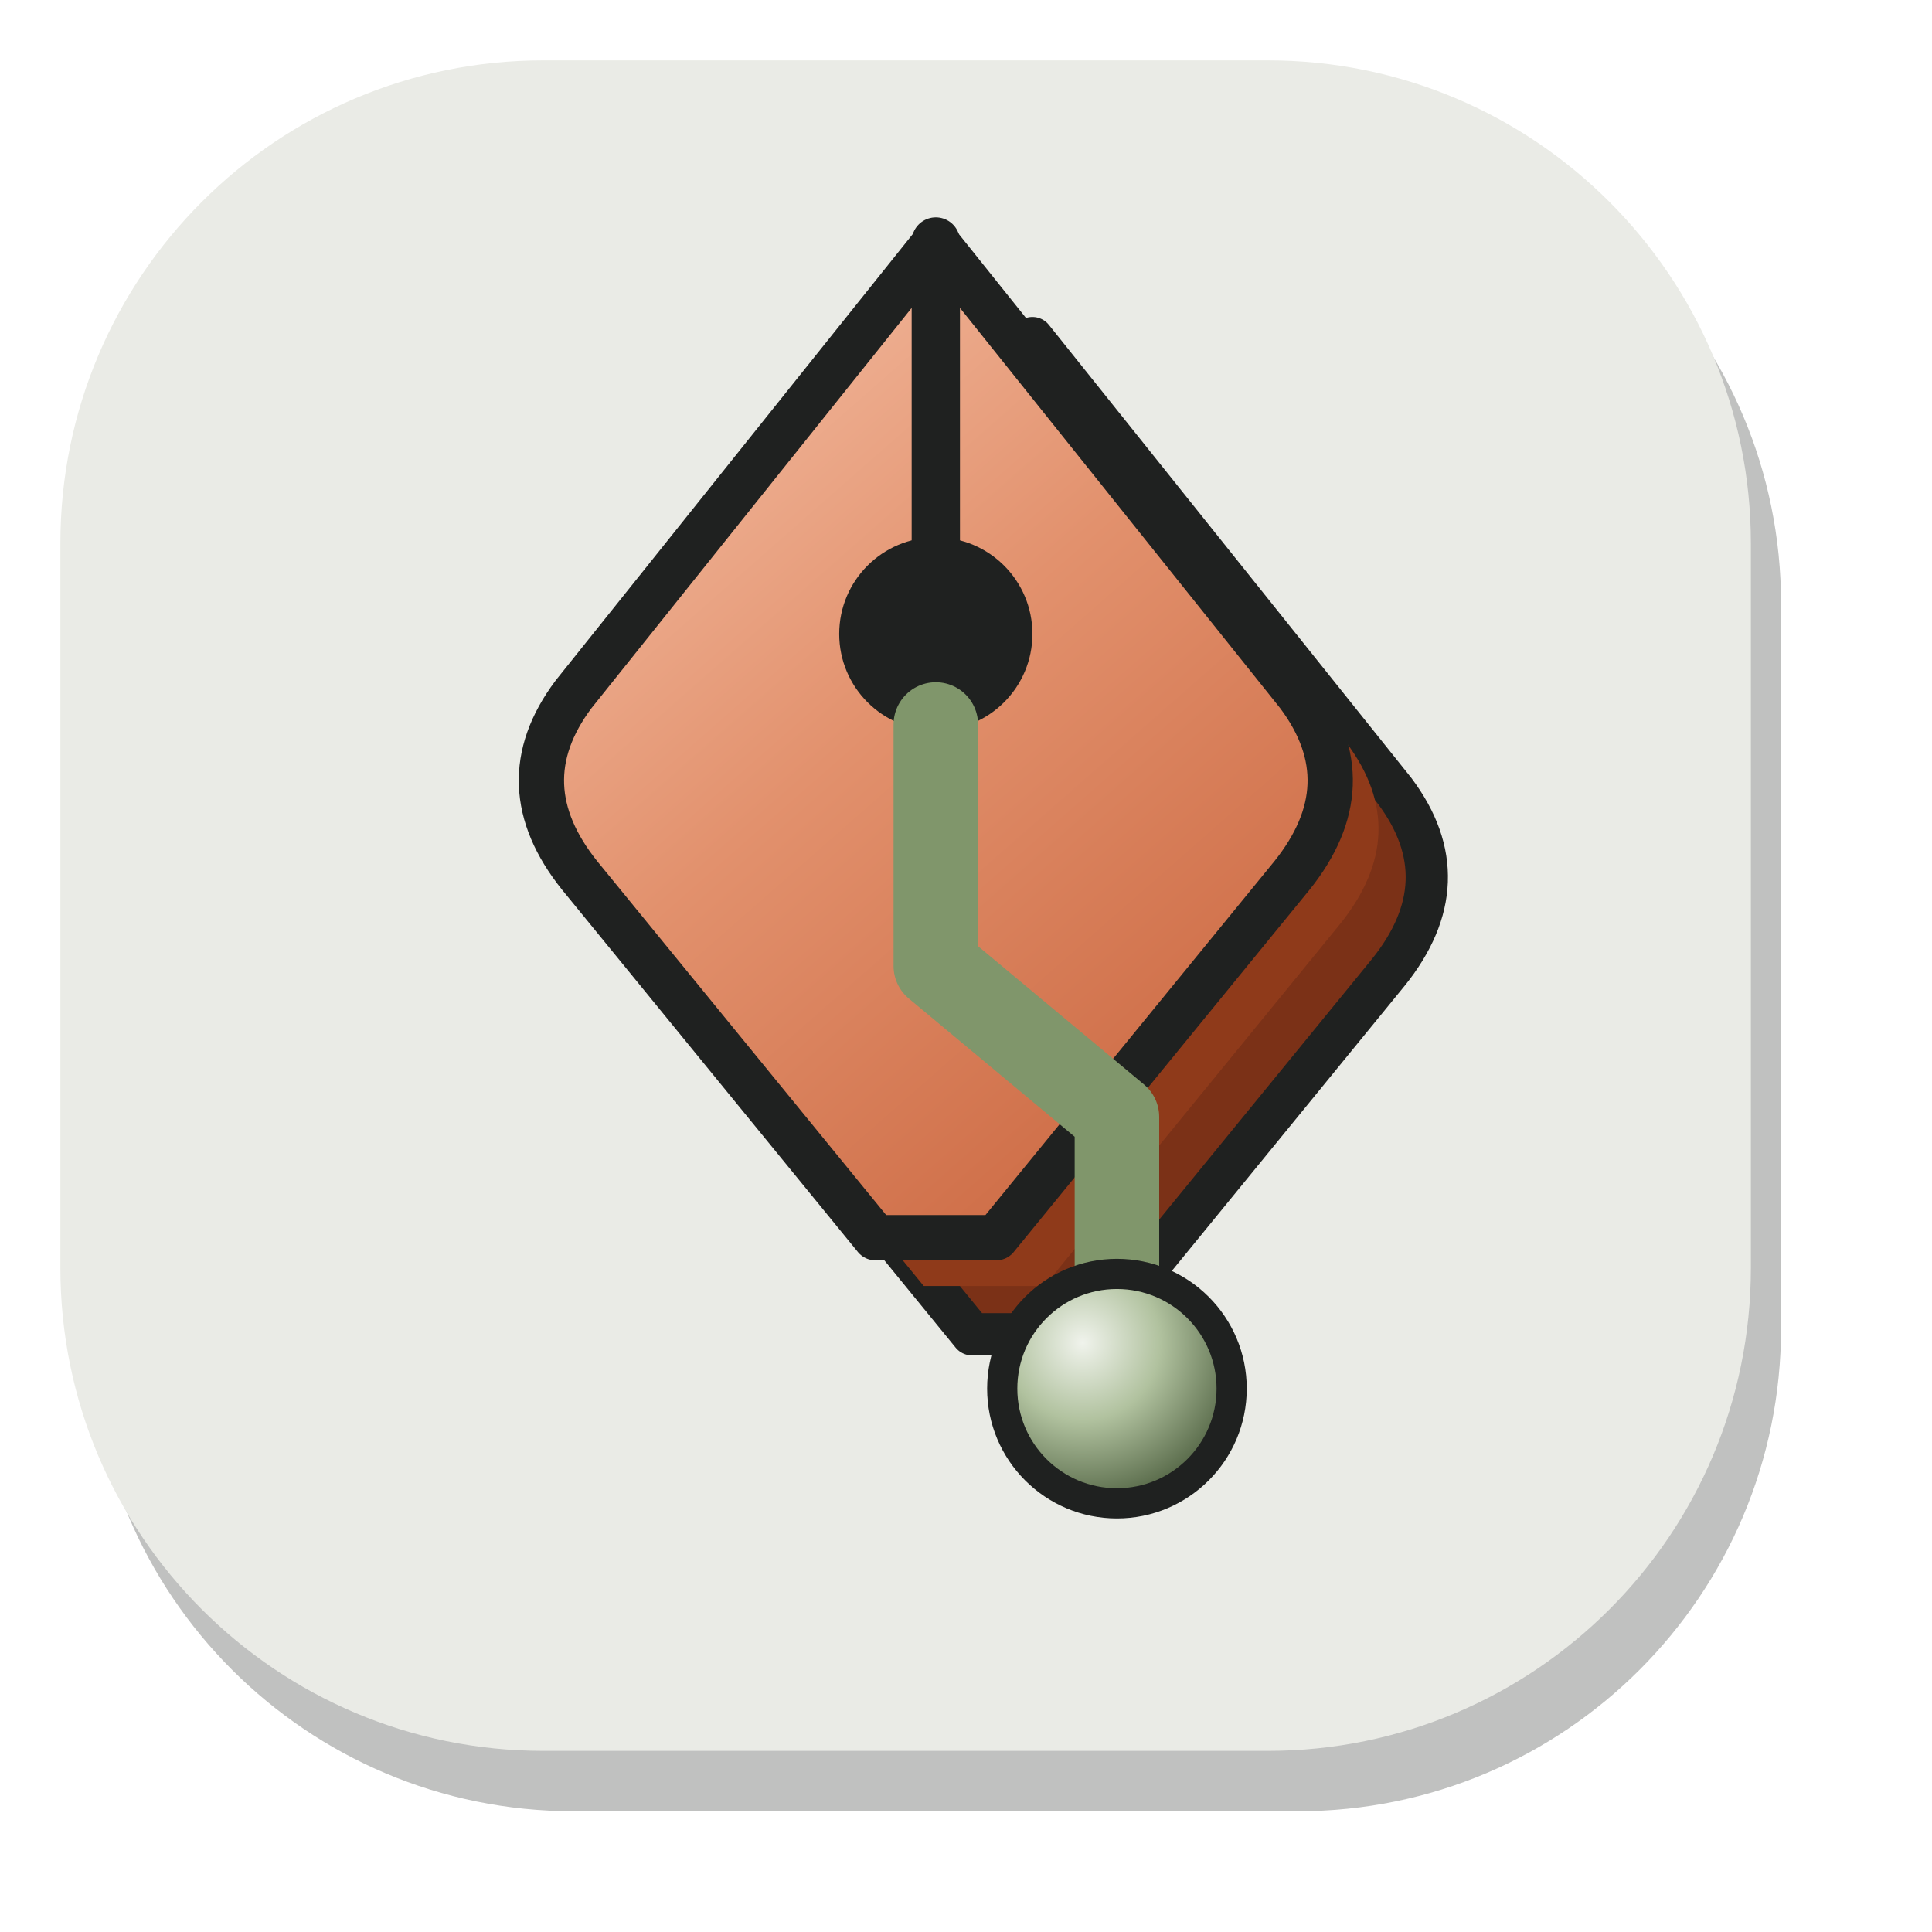
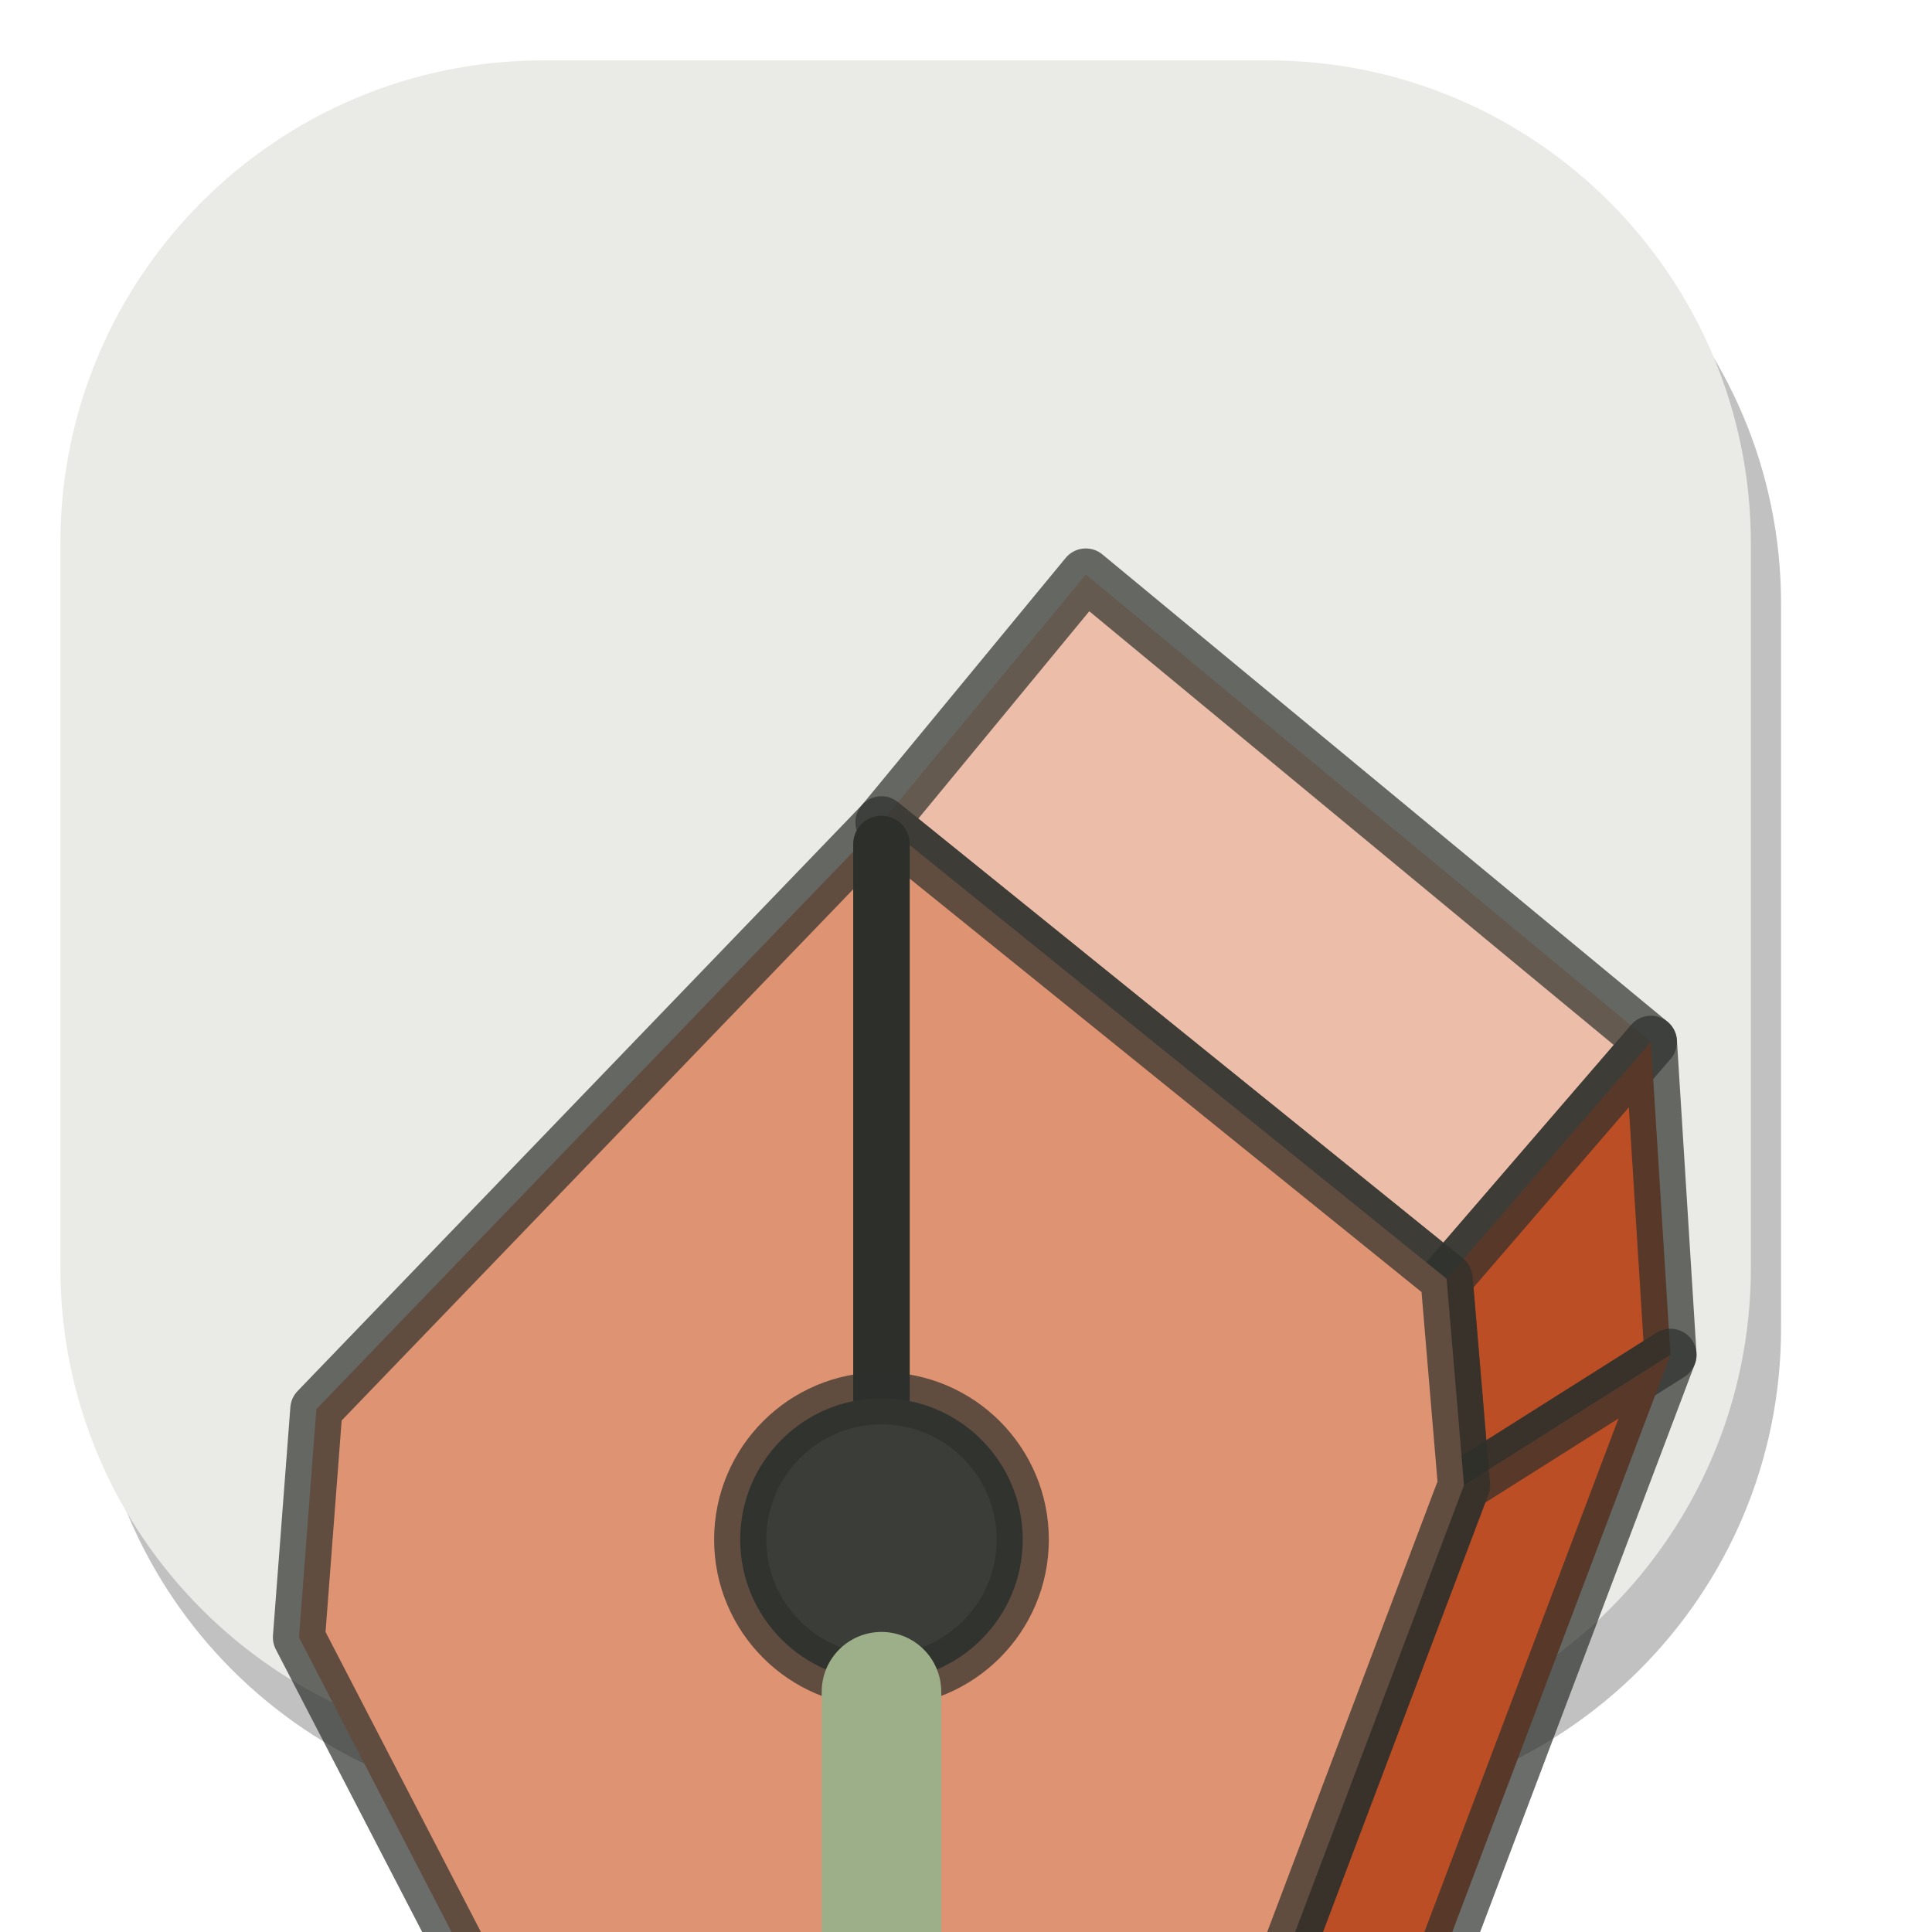
<svg xmlns="http://www.w3.org/2000/svg" viewBox="0 0 64 64">
-   <defs>
-     <linearGradient id="face" x1="0.15" y1="0" x2="0.85" y2="1">
-       <stop offset="0" stop-color="#f5c0a6" />
-       <stop offset="0.45" stop-color="#e2916d" />
-       <stop offset="1" stop-color="#c9643d" />
-     </linearGradient>
-     <radialGradient id="node" cx="0.35" cy="0.3" r="0.75">
-       <stop offset="0" stop-color="#f0f3ec" />
-       <stop offset="0.45" stop-color="#b1c29f" />
-       <stop offset="1" stop-color="#4c5e3e" />
-     </radialGradient>
-   </defs>
  <rect x="3" y="4" width="56" height="56" rx="16" fill="#2d2f2b" opacity=".3" />
  <rect x="2" y="2" width="56" height="56" rx="16" fill="#eaebe6" />
-   <g transform="translate(9 5)">
-     <path d="M22 3 34 18c1.5 2 1.4 4-.2 6L24 36h-4L10.2 24c-1.6-2-1.7-4-.2-6Z" transform="translate(3.2 3.2)" fill="#7b3117" stroke="#1f2120" stroke-width="1.4" stroke-linejoin="round" />
-     <path d="M22 3 34 18c1.5 2 1.4 4-.2 6L24 36h-4L10.2 24c-1.6-2-1.7-4-.2-6Z" transform="translate(1.6 1.6)" fill="#8f3a1a" />
-     <path d="M22 3 34 18c1.5 2 1.4 4-.2 6L24 36h-4L10.2 24c-1.6-2-1.7-4-.2-6Z" fill="url(#face)" stroke="#1f2120" stroke-width="1.5" stroke-linejoin="round" />
-     <path d="M22 3v10" stroke="#1f2120" stroke-width="1.6" stroke-linecap="round" />
-     <circle cx="22" cy="16" r="3.2" fill="#1f2120" />
-     <path d="M22 19v8l6 5v6" fill="none" stroke="#80966b" stroke-width="2.8" stroke-linecap="round" stroke-linejoin="round" />
-     <circle cx="28" cy="41" r="3.8" fill="url(#node)" stroke="#1f2120" stroke-width="1" />
+   <g transform="translate(-230 -201) scale(0.72)" stroke="rgba(45,47,43,0.7)" stroke-width="2.4" stroke-linejoin="round">
+     <path d="M360 317 386 338 395.4 327.1 369.4 305.6Z" fill="#ecbea9" />
+     <path d="M386 338 386.8 347.5 396.3 341.5 395.4 327.1Z" fill="#bc4e26" />
+     <path d="M386.8 347.5 366.5 401.2 376 395.2 396.3 341.5Z" fill="#bc4e26" />
+     <path d="M360 317 386 338 386.8 347.5 366.5 401.2 353.5 393.7 333.2 354.5 334 344Z" fill="#de9372" />
+     <path d="M360 318 360 343.5" fill="none" stroke="#2d2f2b" stroke-width="2.6" stroke-linecap="round" />
+     <circle cx="360" cy="350" r="6.5" fill="#3b3d39" />
+     <path d="M360 357 360 377 373 391.2 373 407.7" fill="none" stroke="#9caf88" stroke-width="5.5" stroke-linecap="round" stroke-linejoin="round" />
  </g>
</svg>
